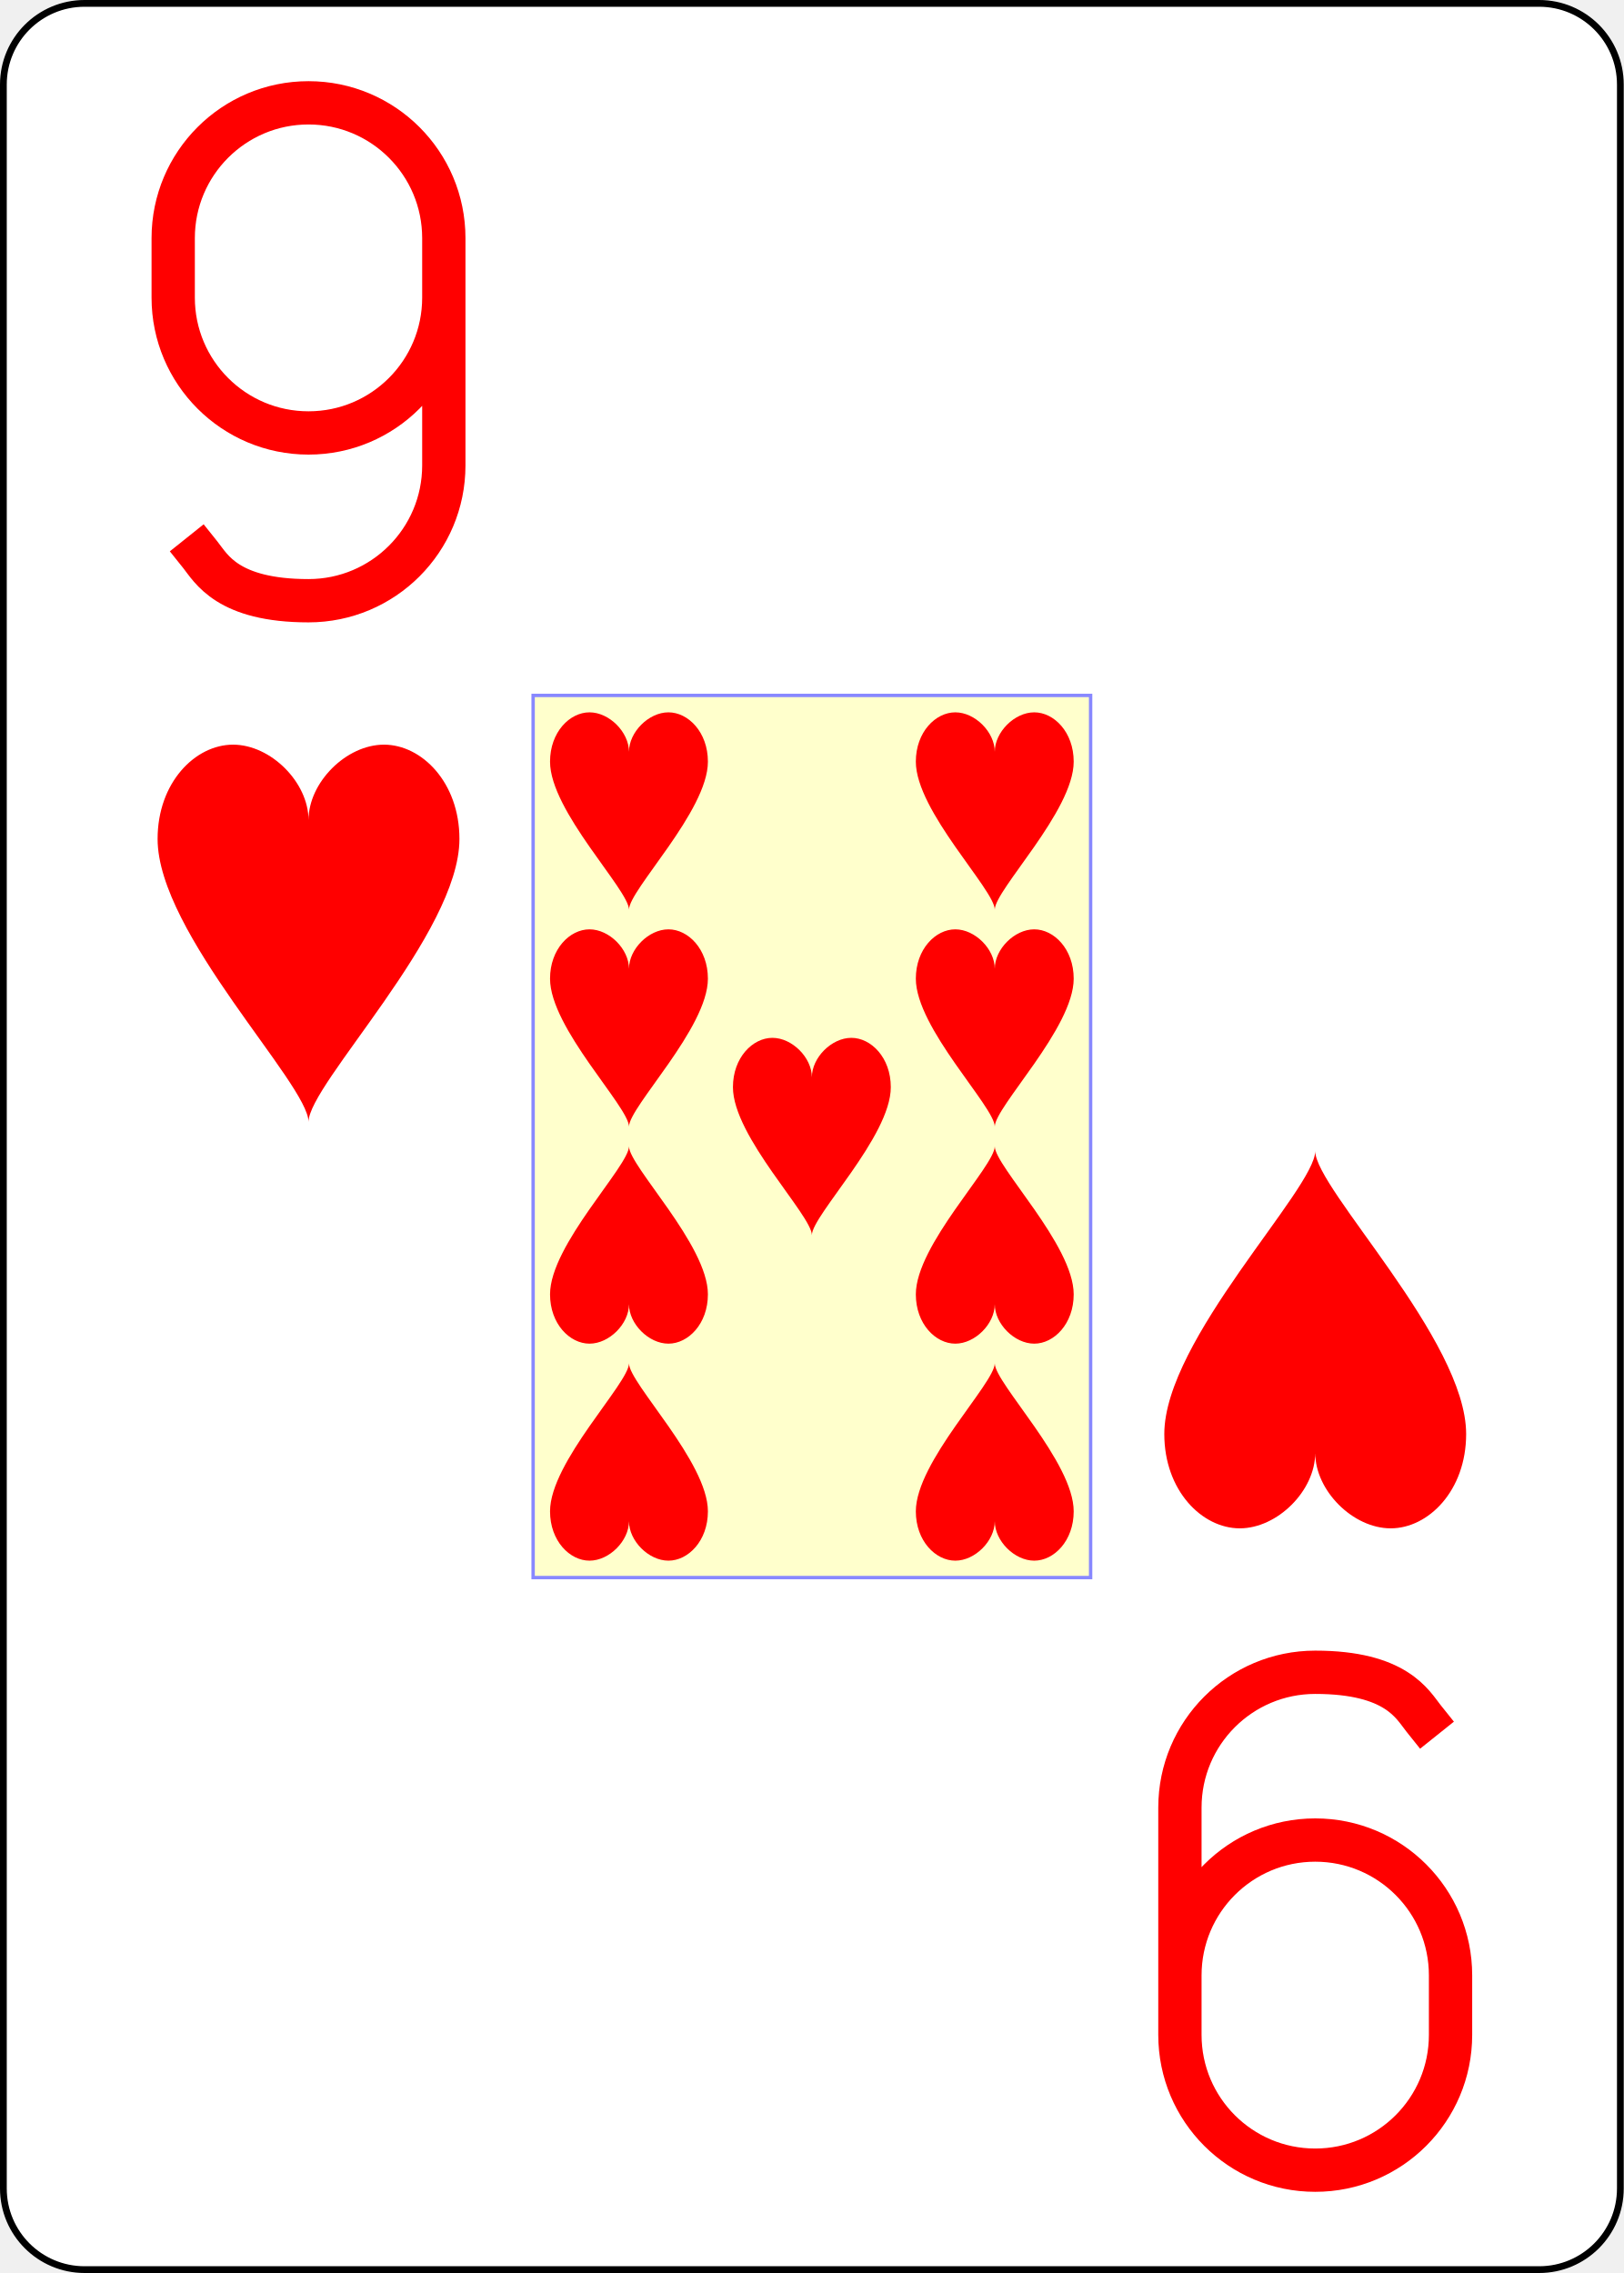
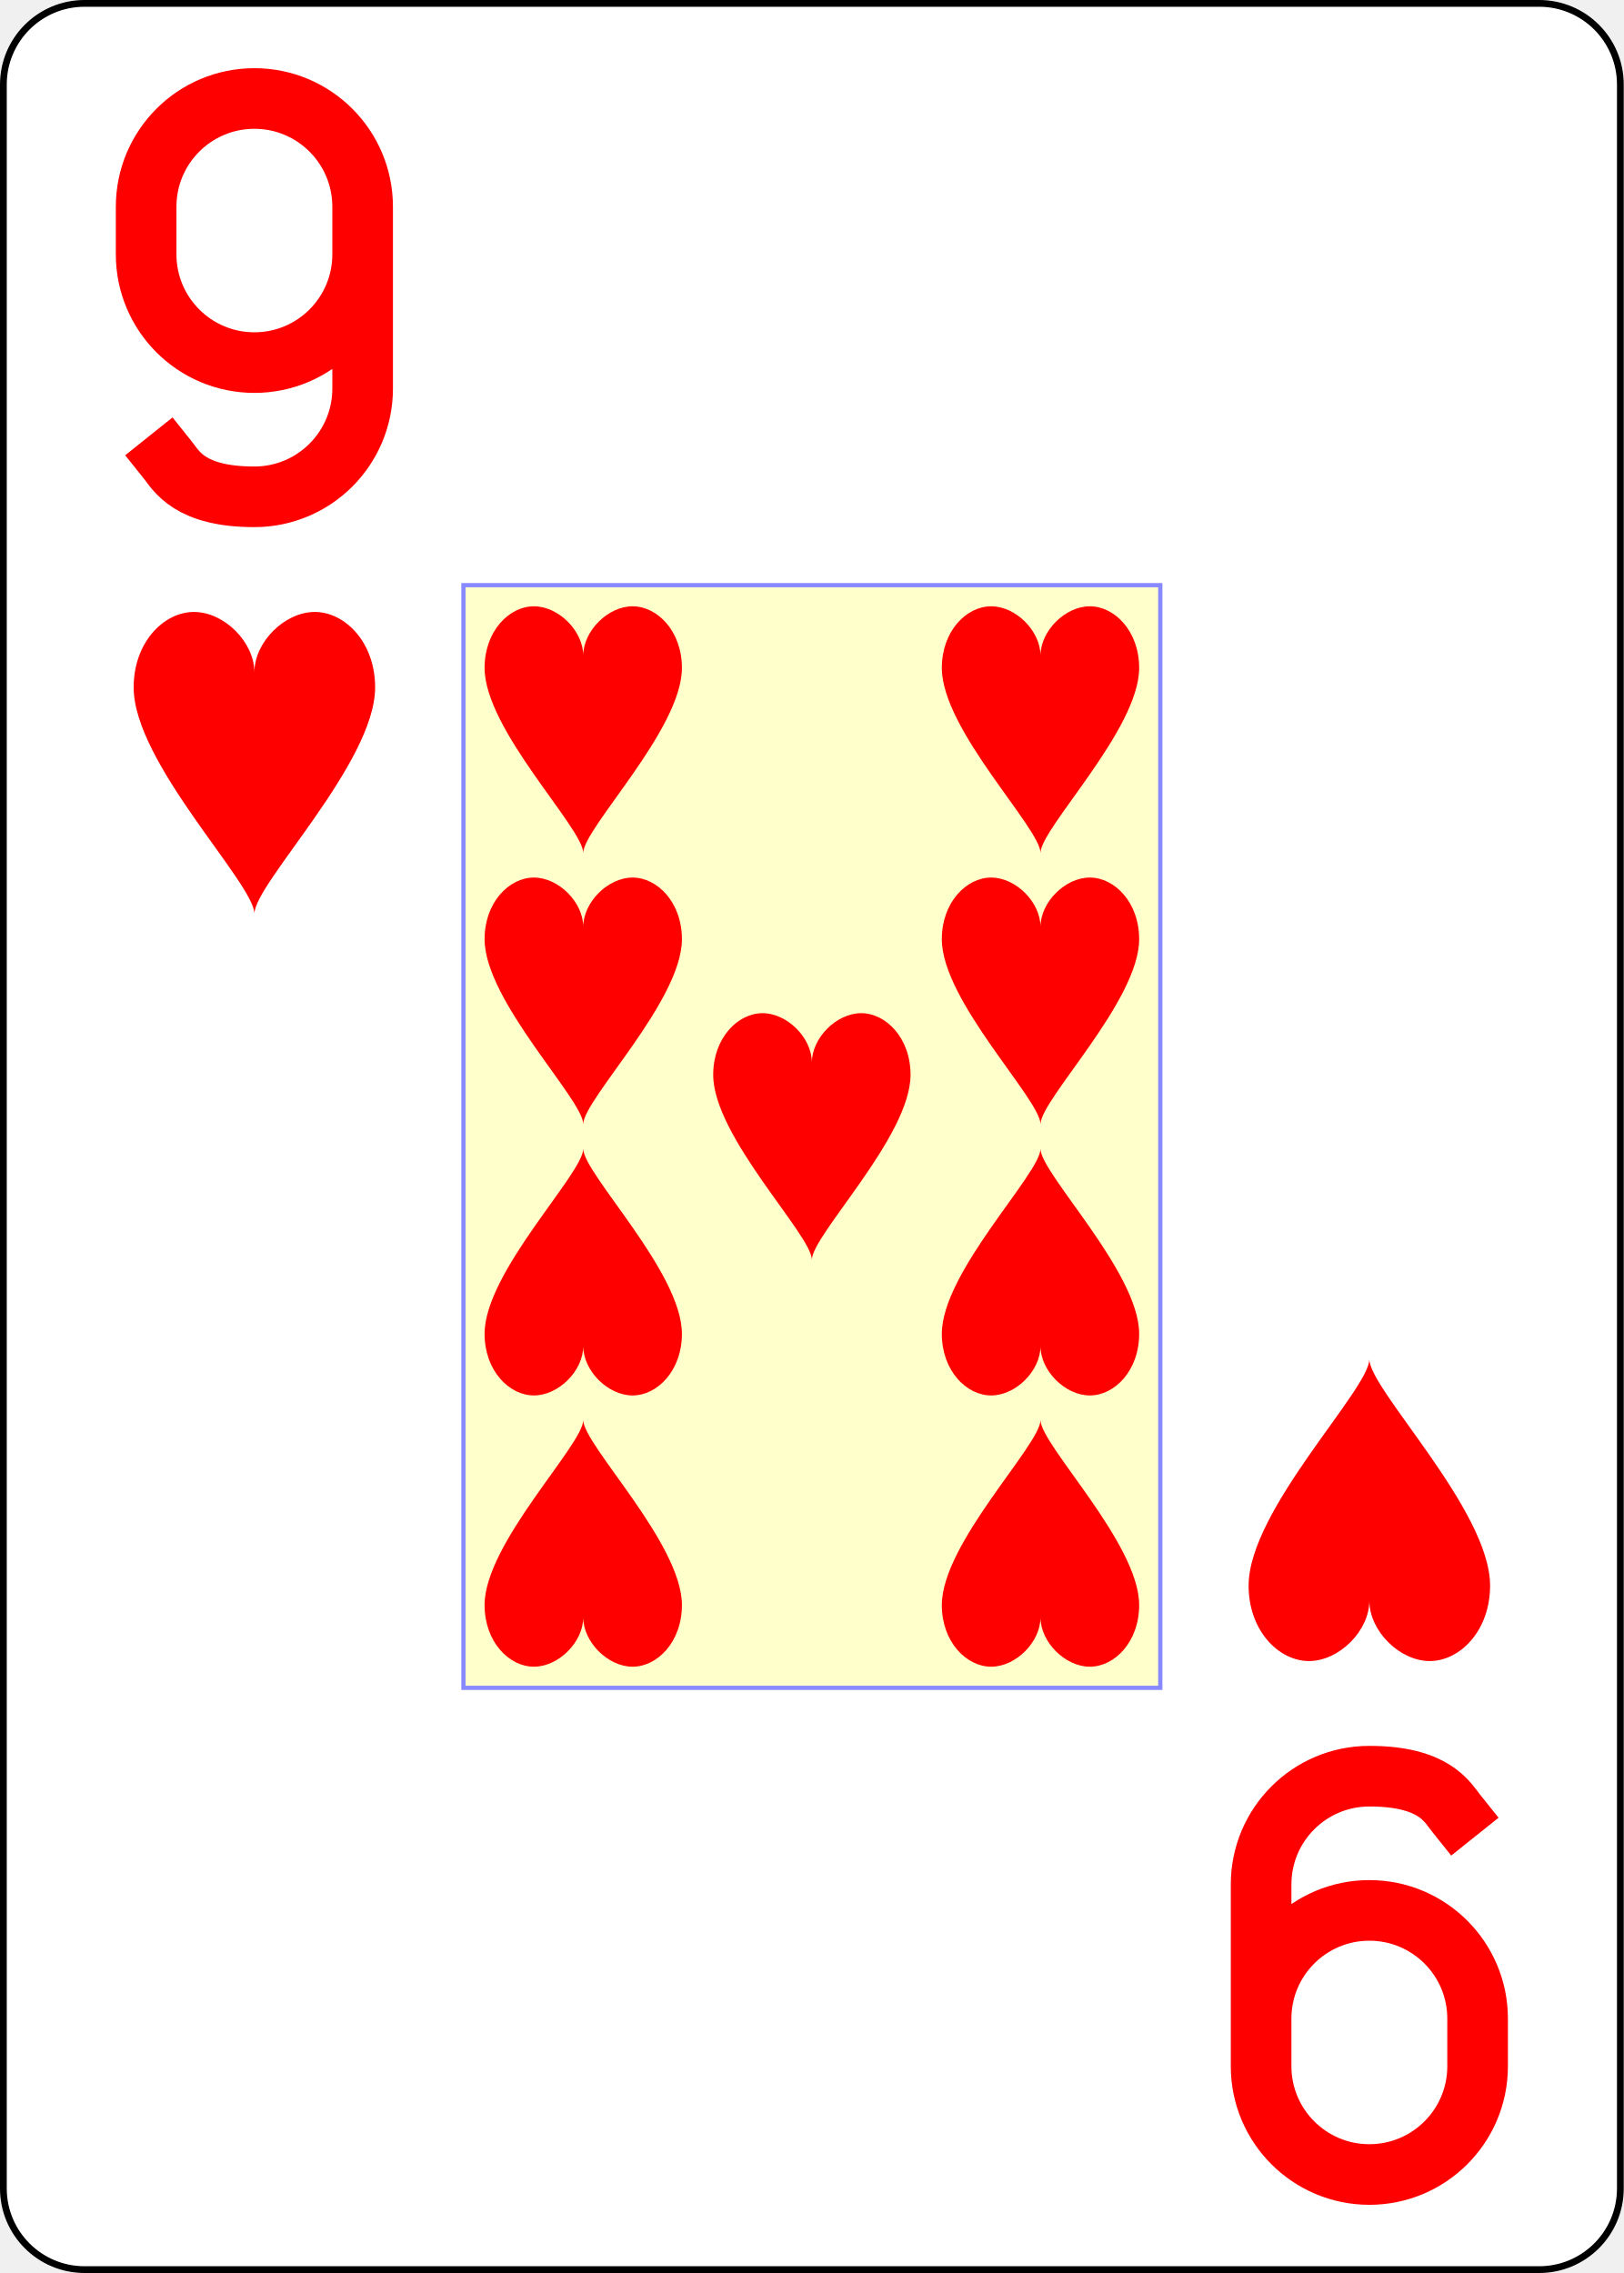
<svg xmlns="http://www.w3.org/2000/svg" xmlns:xlink="http://www.w3.org/1999/xlink" class="card" face="9H" height="3.5in" preserveAspectRatio="none" viewBox="-120 -168 240 336" width="2.5in">
  <defs>
    <symbol id="SH9" viewBox="-600 -600 1200 1200" preserveAspectRatio="xMinYMid">
      <path d="M0 -300C0 -400 100 -500 200 -500C300 -500 400 -400 400 -250C400 0 0 400 0 500C0 400 -400 0 -400 -250C-400 -400 -300 -500 -200 -500C-100 -500 0 -400 -0 -300Z" fill="red" />
    </symbol>
-     <symbol id="VH9" viewBox="-500 -500 1000 1000" preserveAspectRatio="xMinYMid">
-       <path d="M250 -100A250 250 0 0 1 -250 -100L-250 -210A250 250 0 0 1 250 -210L250 210A250 250 0 0 1 0 460C-150 460 -180 400 -200 375" stroke="red" stroke-width="80" stroke-linecap="square" stroke-miterlimit="1.5" fill="none" />
+     <symbol style="overflow:visible" id="VH9" viewBox="-500 -500 1000 1000" preserveAspectRatio="xMinYMid">
+       <path d="M250 -100A250 250 0 0 1 -250 -100L-250 -210A250 250 0 0 1 250 -210L250 210A250 250 0 0 1 0 460C-150 460 -180 400 -200 375" stroke="red" stroke-width="140" stroke-linecap="square" stroke-miterlimit="1.5" fill="none" />
    </symbol>
    <rect id="XH9" width="164.8" height="260.8" x="-82.4" y="-130.4" />
  </defs>
  <rect width="239" height="335" x="-119.5" y="-167.5" rx="12" ry="12" fill="white" stroke="black" />
-   <g transform="scale(0.5)">
+   <g transform="scale(0.625)">
    <use xlink:href="#XH9" width="164.8" height="260.8" stroke="#88f" fill="#FFC" />
    <use xlink:href="#SH9" height="70" width="70" x="-89.067" y="-131.234" />
    <use xlink:href="#SH9" height="70" width="70" x="19.067" y="-131.234" />
    <use xlink:href="#SH9" height="70" width="70" x="-89.067" y="-67.078" />
    <use xlink:href="#SH9" height="70" width="70" x="19.067" y="-67.078" />
    <use xlink:href="#SH9" height="70" width="70" x="-35" y="-35" />
  </g>
-   <g transform="rotate(180) scale(0.5)">
+   <g transform="rotate(180) scale(0.625)">
    <use xlink:href="#SH9" height="70" width="70" x="-89.067" y="-131.234" />
    <use xlink:href="#SH9" height="70" width="70" x="19.067" y="-131.234" />
    <use xlink:href="#SH9" height="70" width="70" x="-89.067" y="-67.078" />
    <use xlink:href="#SH9" height="70" width="70" x="19.067" y="-67.078" />
  </g>
-   <use xlink:href="#VH9" height="80" width="80" x="-114.4" y="-156" />
-   <use xlink:href="#SH9" height="66.922" width="66.922" x="-107.86" y="-63.5" />
+   <use xlink:href="#VH9" height="64" width="64" x="-114.4" y="-156" />
+   <use xlink:href="#SH9" height="53.538" width="53.538" x="-109.168" y="-82" />
  <g transform="rotate(180)">
-     <use xlink:href="#VH9" height="80" width="80" x="-114.4" y="-156" />
-     <use xlink:href="#SH9" height="66.922" width="66.922" x="-107.86" y="-63.5" />
+     <use xlink:href="#VH9" height="64" width="64" x="-114.4" y="-156" />
+     <use xlink:href="#SH9" height="53.538" width="53.538" x="-109.168" y="-82" />
  </g>
</svg>
